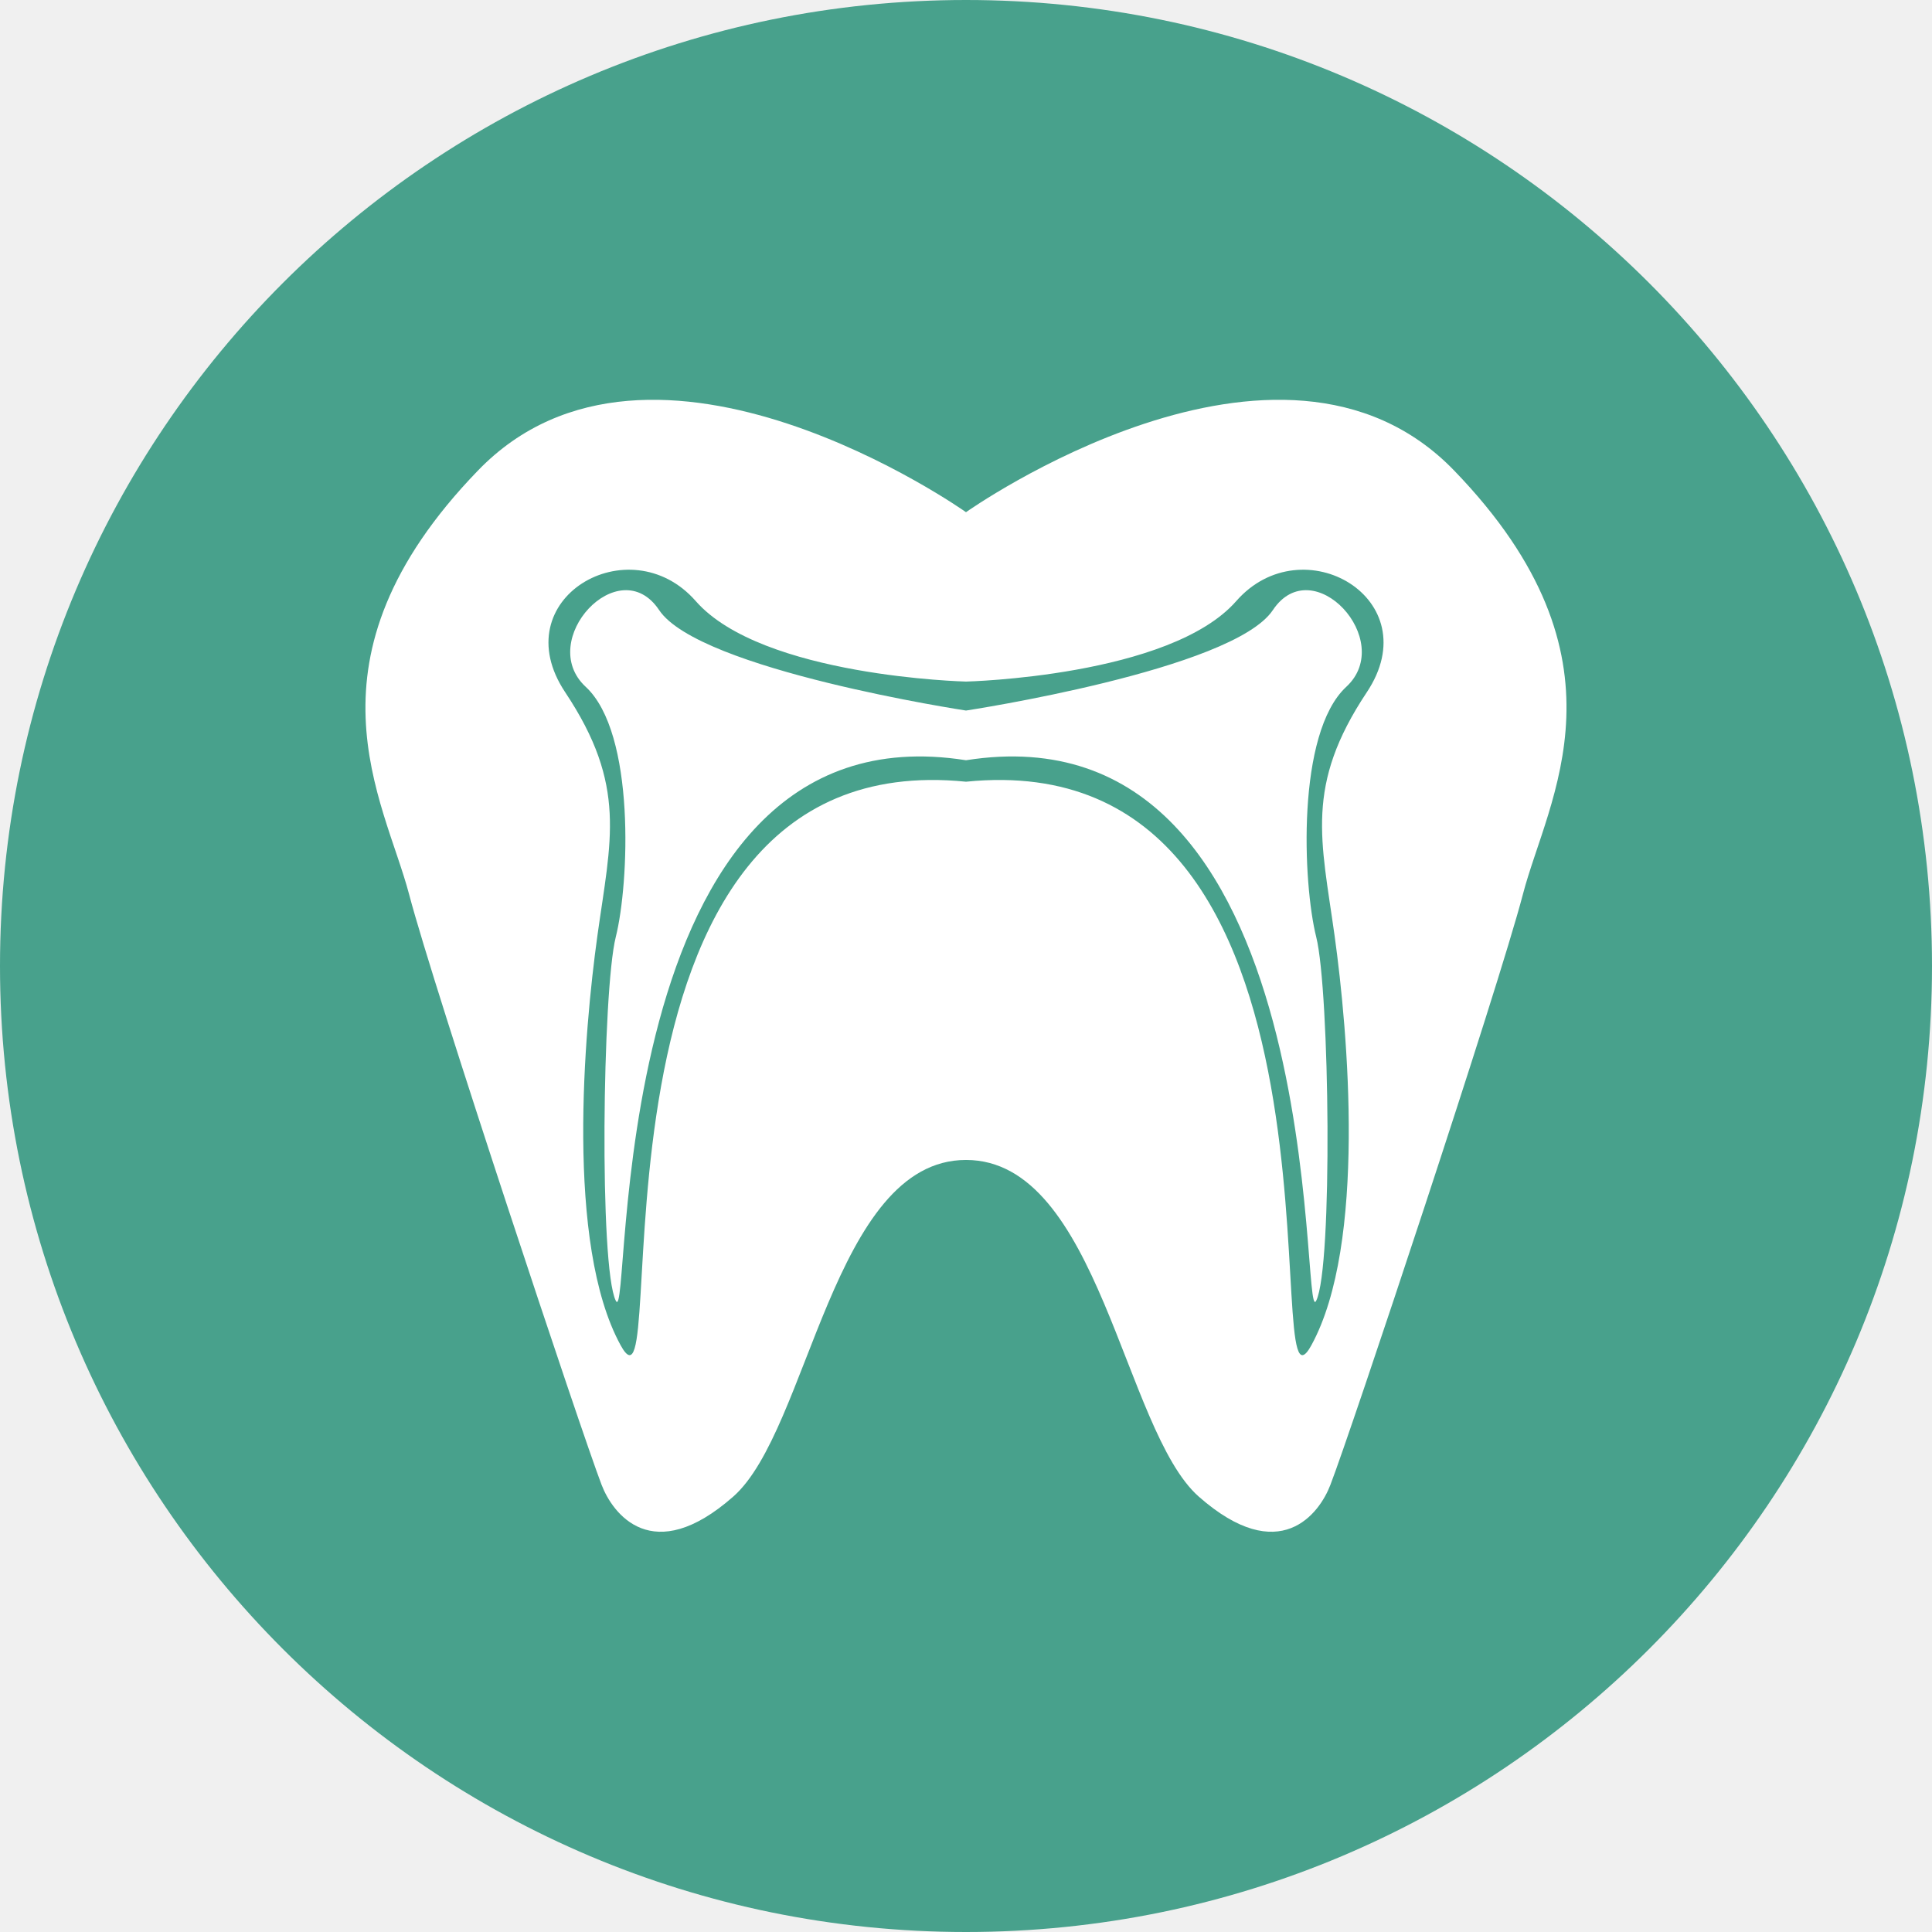
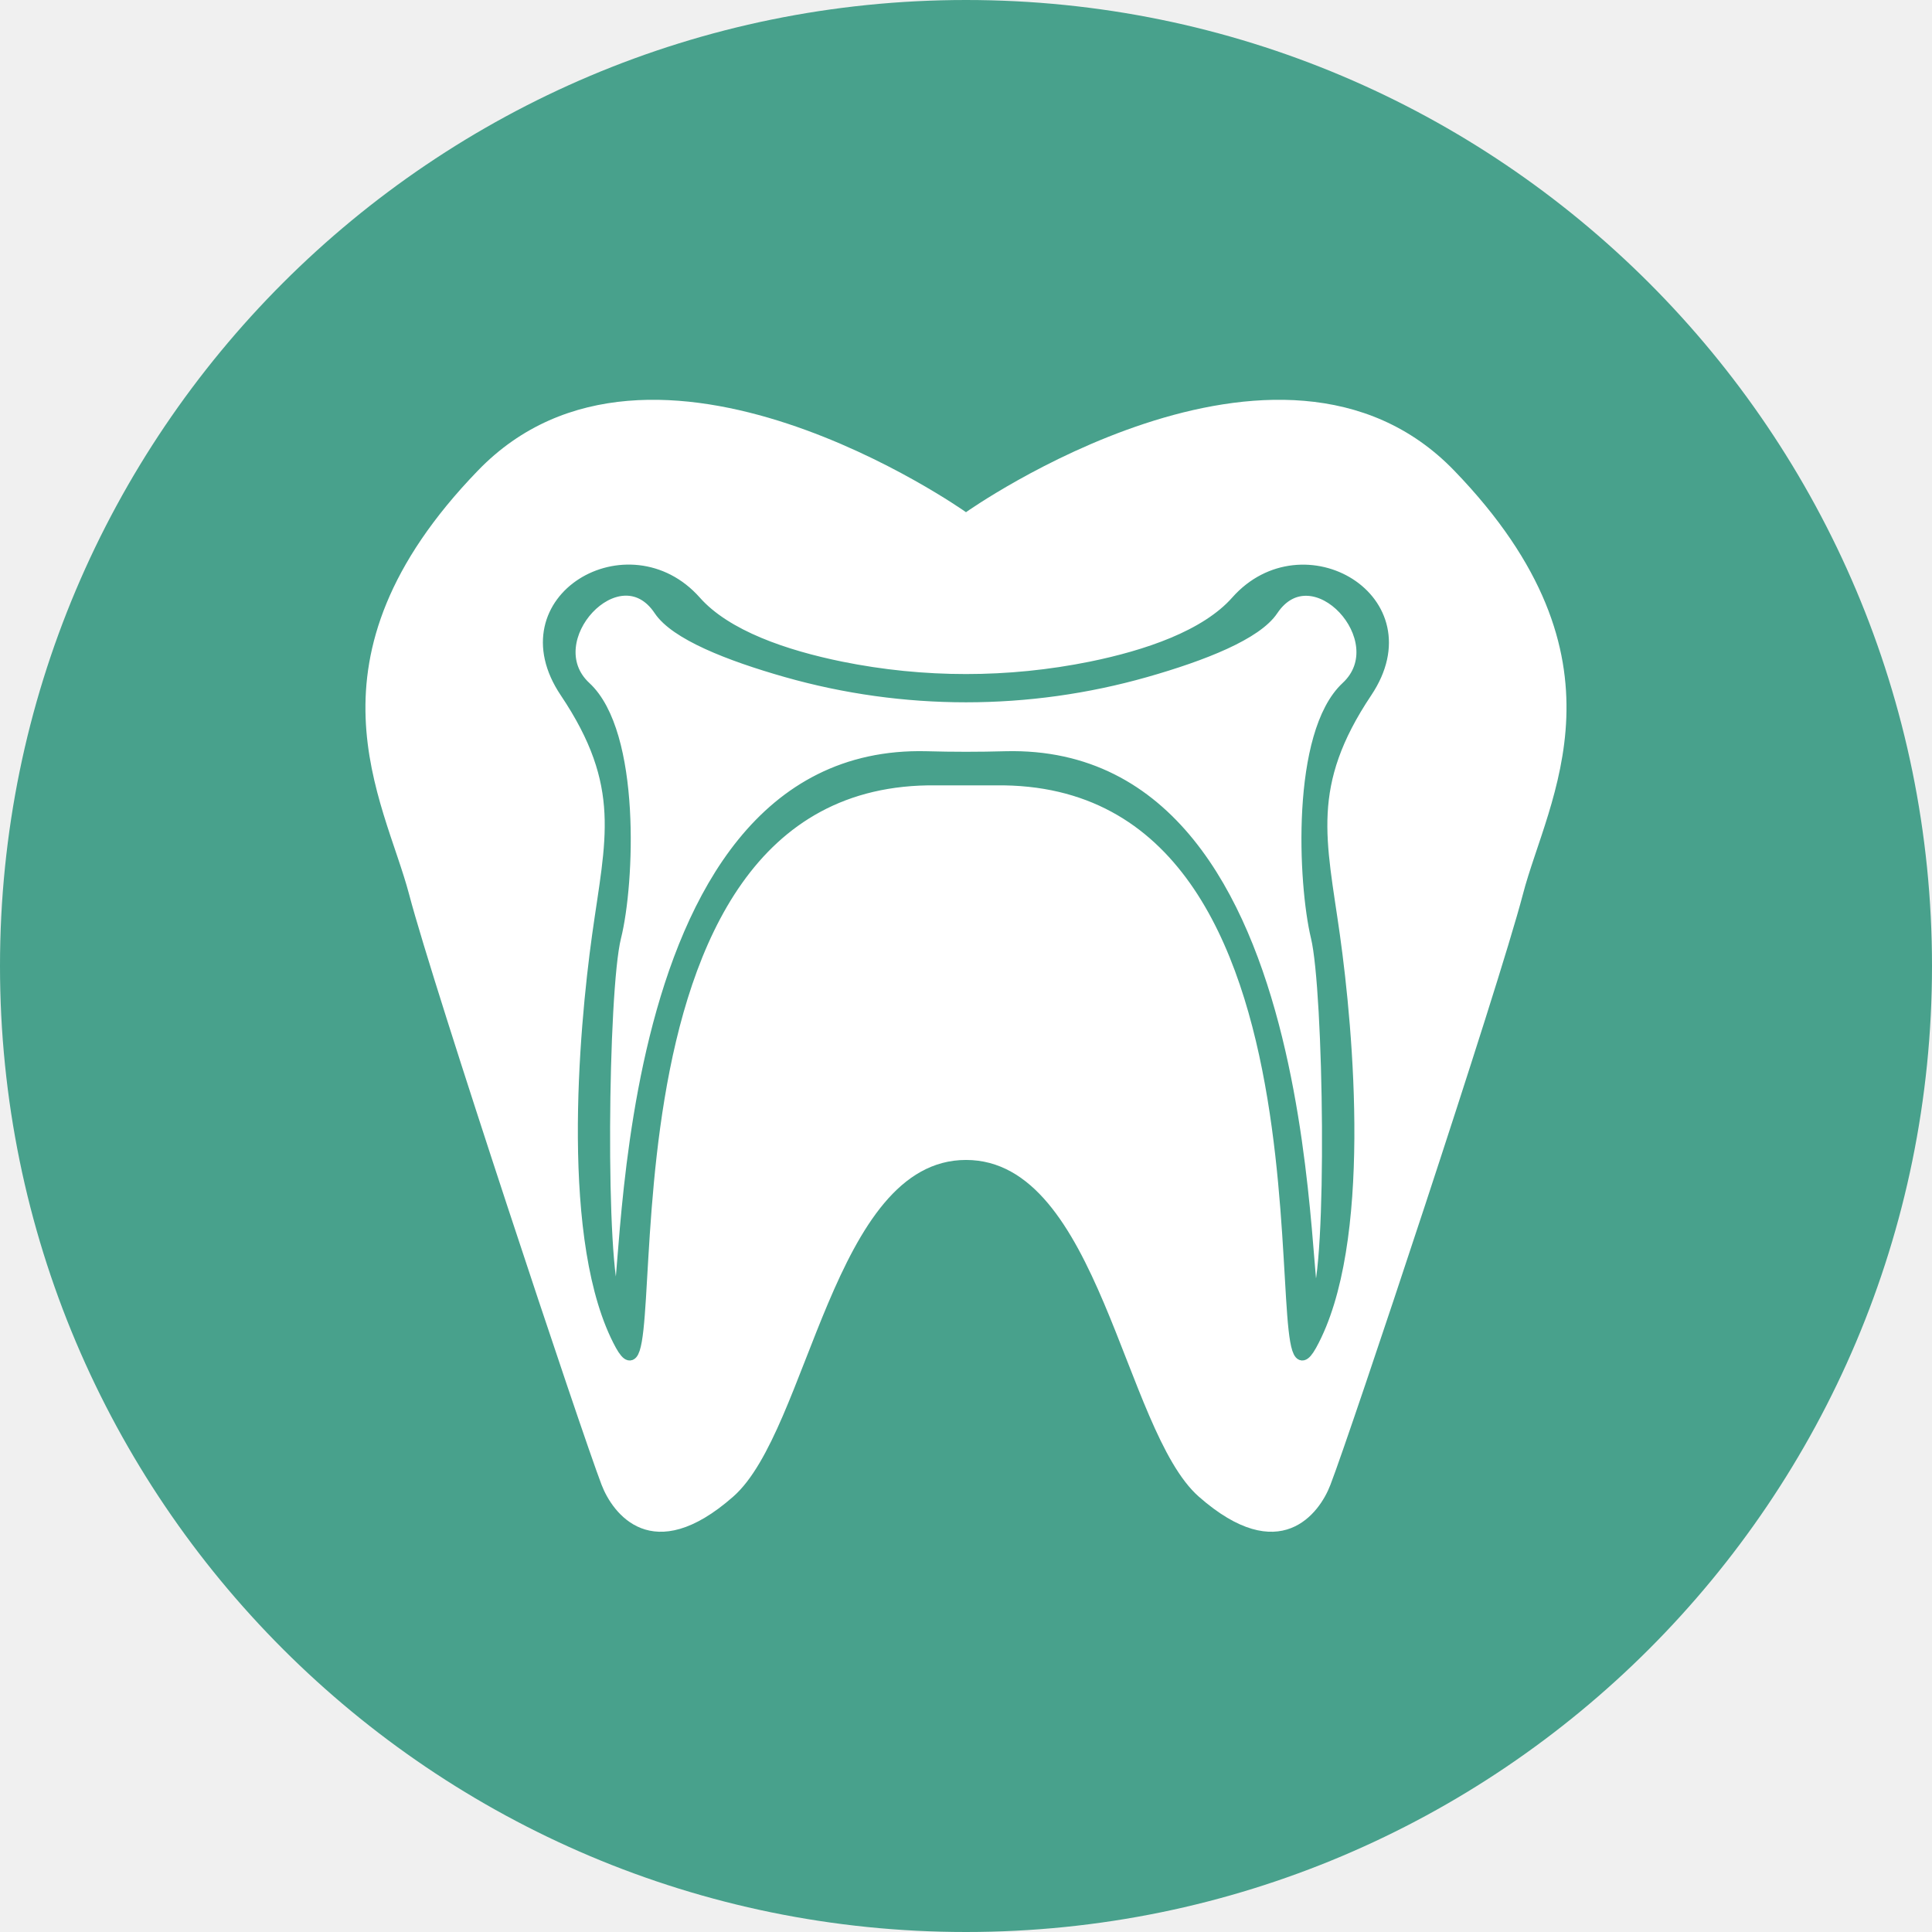
<svg xmlns="http://www.w3.org/2000/svg" id="Capa_1" data-name="Capa 1" viewBox="0 0 180 180">
  <defs>
-     <style>.cls-1{fill:#48a18c;}.cls-2{fill:#fff;}</style>
+     <style>.cls-1,.cls-3{fill:#48a18c;}.cls-2{fill:#fff;}.cls-3{stroke:#48a18c;stroke-miterlimit:10;}</style>
  </defs>
  <circle class="cls-1" cx="90" cy="90" r="90" />
  <path class="cls-2" d="M141.88,83.34c-2.33,8.9-16.06,50.18-17.93,55-1,2.64-4.71,7.75-12.27,1.09-7-6.19-9.29-31.36-21.68-31.36s-14.65,25.17-21.68,31.36c-7.56,6.66-11.26,1.55-12.27-1.09-1.87-4.86-15.6-46.14-17.93-55S27.5,61.46,44.52,43.85C60.77,27,90,47.72,90,47.72S119.23,27,135.49,43.85C152.5,61.46,144.19,74.43,141.88,83.34Z" />
-   <path class="cls-1" d="M127.34,64.5c-5.8,8.71-4.24,13.75-3,22.67s3,28.73-2.16,38.16S128,69,90,72.83v-2c34.28-5.42,31.08,53.46,32.63,50.35s1.25-28.9,0-33.88-1.86-19,2.8-23.31-3.11-12.74-6.84-7.15S90,66.2,90,66.2V63.5s19-.45,25.18-7.5S133.14,55.8,127.34,64.5Z" />
+   <path class="cls-3" d="M115.18,56c-2.85,3.23-8.38,5.08-13.53,6.13a58.59,58.59,0,0,1-23.3,0C73.2,61.08,67.67,59.23,64.82,56c-6.22-7-18-.2-12.16,8.5s4.24,13.75,3,22.67-3,28.73,2.16,38.16c5.09,9.19-5.29-53.09,29.42-52.66q2.76,0,5.52,0c34.71-.43,24.33,61.85,29.42,52.66,5.21-9.43,3.41-29.25,2.16-38.16s-2.8-14,3-22.67S121.39,49,115.18,56Zm10.25,8c-4.67,4.35-4,18.34-2.8,23.31s1.56,30.77,0,33.88,1.42-51.44-28.93-50.7c-2.47.07-4.93.07-7.4,0-30.35-.74-27.44,53.69-28.93,50.7s-1.25-28.9,0-33.88,1.86-19-2.8-23.31,3.11-12.74,6.84-7.15c1.51,2.26,6.47,4.22,11.85,5.75a61.24,61.24,0,0,0,33.48,0c5.38-1.53,10.34-3.49,11.85-5.75C122.32,51.29,130.09,59.68,125.43,64Z" />
  <path class="cls-2" d="M76.47,66.14c1.26.32,2.51.6,3.71.87C79,66.75,77.73,66.46,76.47,66.14Z" />
-   <path class="cls-1" d="M52.66,64.5c5.8,8.71,4.24,13.75,3,22.67s-3,28.73,2.16,38.16S52,69,90,72.83v-2c-34.28-5.42-31.08,53.46-32.63,50.35s-1.25-28.9,0-33.88,1.86-19-2.8-23.31,3.11-12.74,6.84-7.15S90,66.2,90,66.2V63.5S71,63.05,64.82,56,46.86,55.8,52.66,64.5Z" />
</svg>
